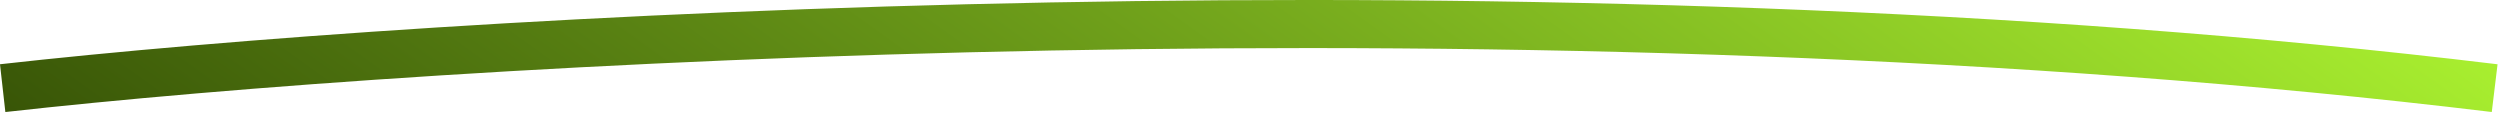
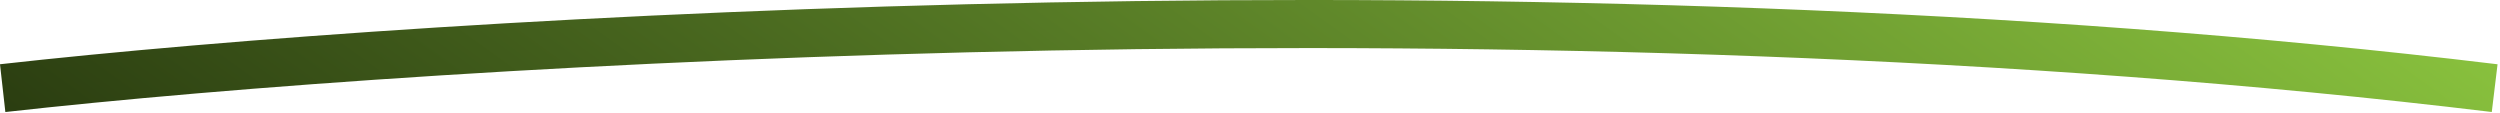
<svg xmlns="http://www.w3.org/2000/svg" width="312" height="14" viewBox="0 0 312 14" fill="none">
  <path d="M0.334 11C54.161 4.963 191.719 -3.489 311.334 11" stroke="url(#paint0_linear_30_1240)" stroke-width="6" />
  <defs>
    <linearGradient id="paint0_linear_30_1240" x1="-49.543" y1="11.681" x2="79.677" y2="-168.196" gradientUnits="userSpaceOnUse">
-       <stop stop-color="#283F01" />
-       <stop offset="1" stop-color="#ADF531" />
+       <stop stop-color="#1D2A0A" />
+       <stop offset="1" stop-color="#8CC63F" />
    </linearGradient>
  </defs>
</svg>
